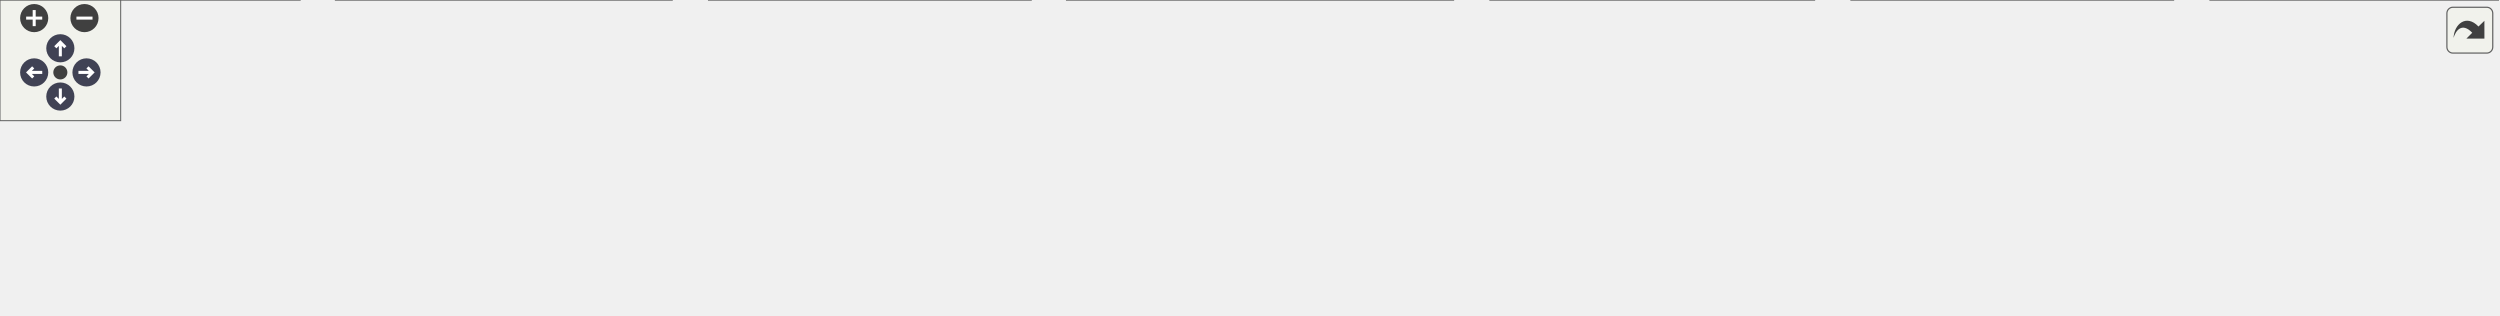
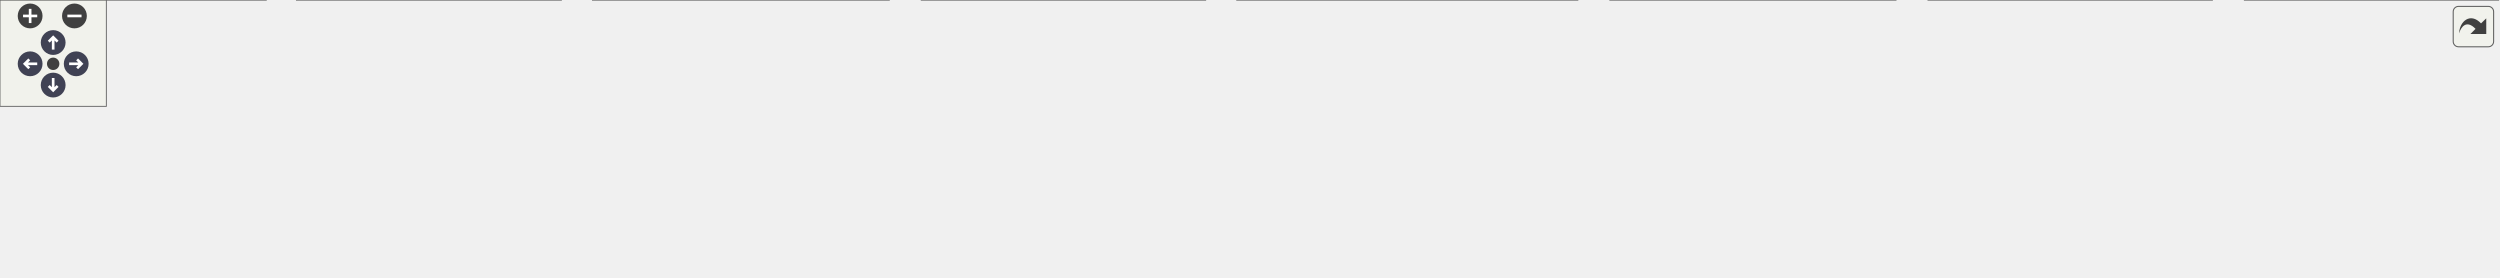
<svg xmlns="http://www.w3.org/2000/svg" xmlns:xlink="http://www.w3.org/1999/xlink" id="main" version="1.1" xml:space="preserve">
  <style type="text/css">
.node, .edge {opacity: 0.7;}
.node.selected, .edge.selected {opacity: 1;}
.edge:hover path { stroke: red; }
.edge:hover polygon { stroke: red; fill: red; }
</style>
  <defs>
    <circle id="rim" cx="0" cy="0" r="7" />
    <circle id="rim2" cx="0" cy="0" r="3.5" />
    <g id="zoomPlus">
      <use xlink:href="#rim" fill="#404040">
        <set attributeName="fill" to="#808080" begin="zoomplus.mouseover" end="zoomplus.mouseout" />
      </use>
      <path d="M-4,0h8M0,-4v8" fill="none" stroke="white" stroke-width="1.5" pointer-events="none" />
    </g>
    <g id="zoomMin">
      <use xlink:href="#rim" fill="#404040">
        <set attributeName="fill" to="#808080" begin="zoomminus.mouseover" end="zoomminus.mouseout" />
      </use>
      <path d="M-4,0h8" fill="none" stroke="white" stroke-width="1.5" pointer-events="none" />
    </g>
    <g id="arrowUp" transform="translate(30 24)">
      <use xlink:href="#rim" />
      <path pointer-events="none" fill="none" stroke="white" stroke-width="1.5" d="M0,-3.0v7 M-2.5,-0.5L0,-3.0L2.5,-0.5" />
    </g>
    <g id="arrowRight" transform="rotate(90) translate(36 -43)">
      <use xlink:href="#rim" />
      <path pointer-events="none" fill="none" stroke="white" stroke-width="1.5" d="M0,-3.0v7 M-2.5,-0.5L0,-3.0L2.5,-0.5" />
    </g>
    <g id="arrowDown" transform="rotate(180) translate(-30 -48)">
      <use xlink:href="#rim" />
      <path pointer-events="none" fill="none" stroke="white" stroke-width="1.5" d="M0,-3.0v7 M-2.5,-0.5L0,-3.0L2.5,-0.5" />
    </g>
    <g id="arrowLeft" transform="rotate(270) translate(-36 17)">
      <use xlink:href="#rim" />
      <path pointer-events="none" fill="none" stroke="white" stroke-width="1.5" d="M0,-3.0v7 M-2.5,-0.5L0,-3.0L2.5,-0.5" />
    </g>
    <g id="resetDef">
      <use xlink:href="#rim2" fill="#404040">
        <set attributeName="fill" to="#808080" begin="reset.mouseover" end="reset.mouseout" />
      </use>
    </g>
  </defs>
  <svg id="graph" class="graph">
    <g id="viewport">
      <g id="Node000001" class="node">
        <g id="a_Node000001">
          <a xlink:title=" ">
-             <polygon fill="#999999" stroke="#666666" points="706.5,-96 546.5,-96 546.5,-66 706.5,-66 706.5,-96" />
-             <text text-anchor="start" x="554.5" y="-84" font-family="Malgun Gothic" font-size="10.00">Source/Onepiece/Interactable</text>
-             <text text-anchor="middle" x="626.5" y="-73" font-family="Malgun Gothic" font-size="10.00">/Public/luggage.h</text>
+             <polygon fill="#999999" stroke="#666666" points="777,-96 617,-96 617,-66 777,-66 777,-96" />
+             <text text-anchor="start" x="625" y="-84" font-family="Malgun Gothic" font-size="10.00">Source/Onepiece/Interactable</text>
+             <text text-anchor="middle" x="697" y="-73" font-family="Malgun Gothic" font-size="10.00">/Public/luggage.h</text>
          </a>
        </g>
      </g>
      <g id="Node000002" class="node">
        <g id="a_Node000002">
-           <a xlink:href="UHookSystem_8cpp.html" target="_top" xlink:title="UHookSystem 구현">
-             <polygon fill="white" stroke="#666666" points="149,-30 0,-30 0,0 149,0 149,-30" />
+           <a xlink:href="APlayerControl_8cpp.html" target="_top" xlink:title="APlayerControl 구현에 대한 Doxygen 주석을 제공합니다.">
+             <polygon fill="white" stroke="#666666" points="150,-30 0,-30 0,0 150,0 150,-30" />
            <text text-anchor="start" x="8" y="-18" font-family="Malgun Gothic" font-size="10.00">Source/Onepiece/Character</text>
-             <text text-anchor="middle" x="74.5" y="-7" font-family="Malgun Gothic" font-size="10.00">/Private/UHookSystem.cpp</text>
+             <text text-anchor="middle" x="75" y="-7" font-family="Malgun Gothic" font-size="10.00">/Private/APlayerControl.cpp</text>
          </a>
        </g>
      </g>
      <g id="edge1_Node000001_Node000002" class="edge">
        <g id="a_edge1_Node000001_Node000002">
          <a xlink:title=" ">
-             <path fill="none" stroke="#63b8ff" d="M536.13,-72.01C441.54,-63.27 288.8,-48.06 157.5,-30 154.75,-29.62 151.95,-29.22 149.12,-28.81" />
-             <polygon fill="#63b8ff" stroke="#63b8ff" points="535.96,-75.51 546.24,-72.94 536.6,-68.54 535.96,-75.51" />
+             <path fill="none" stroke="#63b8ff" d="M606.75,-73.7C499.52,-65.73 315.3,-50.53 158,-30 155.39,-29.66 152.74,-29.3 150.06,-28.92" />
+             <polygon fill="#63b8ff" stroke="#63b8ff" points="606.66,-77.2 616.89,-74.44 607.17,-70.22 606.66,-77.2" />
          </a>
        </g>
      </g>
      <g id="Node000003" class="node">
        <g id="a_Node000003">
-           <a xlink:href="ALingoGameMode_8cpp.html" target="_top" xlink:title=" ">
-             <polygon fill="white" stroke="#666666" points="334,-30 167,-30 167,0 334,0 334,-30" />
-             <text text-anchor="start" x="175" y="-18" font-family="Malgun Gothic" font-size="10.00">Source/Onepiece/Game</text>
-             <text text-anchor="middle" x="250.5" y="-7" font-family="Malgun Gothic" font-size="10.00">/Private/ALingoGameMode.cpp</text>
+           <a xlink:href="UHookSystem_8cpp.html" target="_top" xlink:title="UHookSystem 구현">
+             <polygon fill="white" stroke="#666666" points="316.5,-30 167.5,-30 167.5,0 316.5,0 316.5,-30" />
+             <text text-anchor="start" x="175.5" y="-18" font-family="Malgun Gothic" font-size="10.00">Source/Onepiece/Character</text>
+             <text text-anchor="middle" x="242" y="-7" font-family="Malgun Gothic" font-size="10.00">/Private/UHookSystem.cpp</text>
          </a>
        </g>
      </g>
      <g id="edge2_Node000001_Node000003" class="edge">
        <g id="a_edge2_Node000001_Node000003">
          <a xlink:title=" ">
-             <path fill="none" stroke="#63b8ff" d="M536.16,-64.62C474.3,-54.09 392.92,-40.24 332.85,-30.02" />
-             <polygon fill="#63b8ff" stroke="#63b8ff" points="535.85,-68.12 546.3,-66.35 537.03,-61.22 535.85,-68.12" />
+             <path fill="none" stroke="#63b8ff" d="M606.76,-68.73C531.35,-59.11 421.04,-44.55 325,-30 322.25,-29.58 319.46,-29.15 316.64,-28.71" />
+             <polygon fill="#63b8ff" stroke="#63b8ff" points="606.34,-72.21 616.7,-70 607.23,-65.26 606.34,-72.21" />
          </a>
        </g>
      </g>
      <g id="Node000004" class="node">
        <g id="a_Node000004">
-           <a xlink:href="AWeightSwitch_8cpp.html" target="_top" xlink:title=" ">
-             <polygon fill="white" stroke="#666666" points="512.5,-30 352.5,-30 352.5,0 512.5,0 512.5,-30" />
-             <text text-anchor="start" x="360.5" y="-18" font-family="Malgun Gothic" font-size="10.00">Source/Onepiece/Interactable</text>
-             <text text-anchor="middle" x="432.5" y="-7" font-family="Malgun Gothic" font-size="10.00">/Private/AWeightSwitch.cpp</text>
+           <a xlink:href="ALingoGameMode_8cpp.html" target="_top" xlink:title=" ">
+             <polygon fill="white" stroke="#666666" points="501.5,-30 334.5,-30 334.5,0 501.5,0 501.5,-30" />
+             <text text-anchor="start" x="342.5" y="-18" font-family="Malgun Gothic" font-size="10.00">Source/Onepiece/Game</text>
+             <text text-anchor="middle" x="418" y="-7" font-family="Malgun Gothic" font-size="10.00">/Private/ALingoGameMode.cpp</text>
          </a>
        </g>
      </g>
      <g id="edge3_Node000001_Node000004" class="edge">
        <g id="a_edge3_Node000001_Node000004">
          <a xlink:title=" ">
-             <path fill="none" stroke="#63b8ff" d="M574.13,-62.72C543.04,-52.47 504.14,-39.63 474.97,-30.01" />
-             <polygon fill="#63b8ff" stroke="#63b8ff" points="573.33,-66.15 583.93,-65.95 575.53,-59.5 573.33,-66.15" />
+             <path fill="none" stroke="#63b8ff" d="M626,-63.71C580.63,-53.31 522.39,-39.95 479.08,-30.01" />
+             <polygon fill="#63b8ff" stroke="#63b8ff" points="625.24,-67.13 635.77,-65.95 626.81,-60.31 625.24,-67.13" />
          </a>
        </g>
      </g>
      <g id="Node000005" class="node">
        <g id="a_Node000005">
-           <a xlink:href="InteractableComponent_8cpp.html" target="_top" xlink:title=" ">
-             <polygon fill="white" stroke="#666666" points="722.5,-30 530.5,-30 530.5,0 722.5,0 722.5,-30" />
-             <text text-anchor="start" x="538.5" y="-18" font-family="Malgun Gothic" font-size="10.00">Source/Onepiece/Interactable</text>
-             <text text-anchor="middle" x="626.5" y="-7" font-family="Malgun Gothic" font-size="10.00">/Private/InteractableComponent.cpp</text>
+           <a xlink:href="AWeightSwitch_8cpp.html" target="_top" xlink:title=" ">
+             <polygon fill="white" stroke="#666666" points="680,-30 520,-30 520,0 680,0 680,-30" />
+             <text text-anchor="start" x="528" y="-18" font-family="Malgun Gothic" font-size="10.00">Source/Onepiece/Interactable</text>
+             <text text-anchor="middle" x="600" y="-7" font-family="Malgun Gothic" font-size="10.00">/Private/AWeightSwitch.cpp</text>
          </a>
        </g>
      </g>
      <g id="edge4_Node000001_Node000005" class="edge">
        <g id="a_edge4_Node000001_Node000005">
          <a xlink:title=" ">
-             <path fill="none" stroke="#63b8ff" d="M626.5,-55.54C626.5,-46.96 626.5,-37.61 626.5,-30.16" />
-             <polygon fill="#63b8ff" stroke="#63b8ff" points="623,-55.8 626.5,-65.8 630,-55.8 623,-55.8" />
+             <path fill="none" stroke="#63b8ff" d="M666.73,-60.03C652.05,-50.34 634.77,-38.94 621.47,-30.16" />
+             <polygon fill="#63b8ff" stroke="#63b8ff" points="665.2,-63.21 675.47,-65.8 669.05,-57.37 665.2,-63.21" />
          </a>
        </g>
      </g>
      <g id="Node000006" class="node">
        <g id="a_Node000006">
-           <a xlink:href="LuggageManager_8cpp.html" target="_top" xlink:title=" ">
-             <polygon fill="white" stroke="#666666" points="902,-30 741,-30 741,0 902,0 902,-30" />
-             <text text-anchor="start" x="749" y="-18" font-family="Malgun Gothic" font-size="10.00">Source/Onepiece/Interactable</text>
-             <text text-anchor="middle" x="821.5" y="-7" font-family="Malgun Gothic" font-size="10.00">/Private/LuggageManager.cpp</text>
+           <a xlink:href="InteractableComponent_8cpp.html" target="_top" xlink:title=" ">
+             <polygon fill="white" stroke="#666666" points="890,-30 698,-30 698,0 890,0 890,-30" />
+             <text text-anchor="start" x="706" y="-18" font-family="Malgun Gothic" font-size="10.00">Source/Onepiece/Interactable</text>
+             <text text-anchor="middle" x="794" y="-7" font-family="Malgun Gothic" font-size="10.00">/Private/InteractableComponent.cpp</text>
          </a>
        </g>
      </g>
      <g id="edge5_Node000001_Node000006" class="edge">
        <g id="a_edge5_Node000001_Node000006">
          <a xlink:title=" ">
-             <path fill="none" stroke="#63b8ff" d="M679.14,-62.72C710.39,-52.47 749.49,-39.63 778.81,-30.01" />
-             <polygon fill="#63b8ff" stroke="#63b8ff" points="677.7,-59.51 669.29,-65.95 679.89,-66.16 677.7,-59.51" />
+             <path fill="none" stroke="#63b8ff" d="M727.27,-60.03C741.95,-50.34 759.23,-38.94 772.53,-30.16" />
+             <polygon fill="#63b8ff" stroke="#63b8ff" points="724.95,-57.37 718.53,-65.8 728.8,-63.21 724.95,-57.37" />
          </a>
        </g>
      </g>
      <g id="Node000007" class="node">
        <g id="a_Node000007">
-           <a xlink:href="luggage_8cpp.html" target="_top" xlink:title=" ">
-             <polygon fill="white" stroke="#666666" points="1080.5,-30 920.5,-30 920.5,0 1080.5,0 1080.5,-30" />
-             <text text-anchor="start" x="928.5" y="-18" font-family="Malgun Gothic" font-size="10.00">Source/Onepiece/Interactable</text>
-             <text text-anchor="middle" x="1000.5" y="-7" font-family="Malgun Gothic" font-size="10.00">/Private/luggage.cpp</text>
+           <a xlink:href="LuggageManager_8cpp.html" target="_top" xlink:title=" ">
+             <polygon fill="white" stroke="#666666" points="1069.5,-30 908.5,-30 908.5,0 1069.5,0 1069.5,-30" />
+             <text text-anchor="start" x="916.5" y="-18" font-family="Malgun Gothic" font-size="10.00">Source/Onepiece/Interactable</text>
+             <text text-anchor="middle" x="989" y="-7" font-family="Malgun Gothic" font-size="10.00">/Private/LuggageManager.cpp</text>
          </a>
        </g>
      </g>
      <g id="edge6_Node000001_Node000007" class="edge">
        <g id="a_edge6_Node000001_Node000007">
          <a xlink:title=" ">
-             <path fill="none" stroke="#63b8ff" d="M716.91,-64.53C779,-53.9 860.66,-39.93 920.4,-29.71" />
-             <polygon fill="#63b8ff" stroke="#63b8ff" points="716,-61.13 706.73,-66.27 717.18,-68.03 716,-61.13" />
+             <path fill="none" stroke="#63b8ff" d="M771.01,-63.78C818.54,-53.36 879.65,-39.97 925.07,-30.01" />
+             <polygon fill="#63b8ff" stroke="#63b8ff" points="770.1,-60.4 761.08,-65.95 771.6,-67.23 770.1,-60.4" />
          </a>
        </g>
      </g>
      <g id="Node000008" class="node">
        <g id="a_Node000008">
-           <a xlink:href="ConveyorBelt_8cpp.html" target="_top" xlink:title=" ">
-             <polygon fill="white" stroke="#666666" points="1242,-30 1099,-30 1099,0 1242,0 1242,-30" />
-             <text text-anchor="start" x="1107" y="-18" font-family="Malgun Gothic" font-size="10.00">Source/Onepiece/Prop</text>
-             <text text-anchor="middle" x="1170.5" y="-7" font-family="Malgun Gothic" font-size="10.00">/Private/ConveyorBelt.cpp</text>
+           <a xlink:href="luggage_8cpp.html" target="_top" xlink:title=" ">
+             <polygon fill="white" stroke="#666666" points="1248,-30 1088,-30 1088,0 1248,0 1248,-30" />
+             <text text-anchor="start" x="1096" y="-18" font-family="Malgun Gothic" font-size="10.00">Source/Onepiece/Interactable</text>
+             <text text-anchor="middle" x="1168" y="-7" font-family="Malgun Gothic" font-size="10.00">/Private/luggage.cpp</text>
          </a>
        </g>
      </g>
      <g id="edge7_Node000001_Node000008" class="edge">
        <g id="a_edge7_Node000001_Node000008">
          <a xlink:title=" ">
-             <path fill="none" stroke="#63b8ff" d="M716.56,-71.98C810.01,-63.27 960.3,-48.12 1089.5,-30 1092.61,-29.56 1095.78,-29.1 1098.99,-28.61" />
-             <polygon fill="#63b8ff" stroke="#63b8ff" points="716.21,-68.5 706.57,-72.91 716.85,-75.47 716.21,-68.5" />
+             <path fill="none" stroke="#63b8ff" d="M787.4,-68.84C864.87,-59.11 979.37,-44.35 1079,-30 1081.94,-29.58 1084.94,-29.14 1087.96,-28.69" />
+             <polygon fill="#63b8ff" stroke="#63b8ff" points="786.69,-65.4 777.2,-70.12 787.56,-72.34 786.69,-65.4" />
+           </a>
+         </g>
+       </g>
+       <g id="Node000009" class="node">
+         <g id="a_Node000009">
+           <a xlink:href="ConveyorBelt_8cpp.html" target="_top" xlink:title=" ">
+             <polygon fill="white" stroke="#666666" points="1409.5,-30 1266.5,-30 1266.5,0 1409.5,0 1409.5,-30" />
+             <text text-anchor="start" x="1274.5" y="-18" font-family="Malgun Gothic" font-size="10.00">Source/Onepiece/Prop</text>
+             <text text-anchor="middle" x="1338" y="-7" font-family="Malgun Gothic" font-size="10.00">/Private/ConveyorBelt.cpp</text>
+           </a>
+         </g>
+       </g>
+       <g id="edge8_Node000001_Node000009" class="edge">
+         <g id="a_edge8_Node000001_Node000009">
+           <a xlink:title=" ">
+             <path fill="none" stroke="#63b8ff" d="M787.59,-74.21C898.53,-66.59 1092.05,-51.58 1257,-30 1260.11,-29.59 1263.29,-29.15 1266.49,-28.69" />
+             <polygon fill="#63b8ff" stroke="#63b8ff" points="787.18,-70.73 777.44,-74.9 787.66,-77.71 787.18,-70.73" />
          </a>
        </g>
      </g>
    </g>
  </svg>
  <g id="navigator" transform="translate(0 0)" fill="#404254">
    <rect fill="#f2f5e9" fill-opacity="0.5" stroke="#606060" stroke-width=".5" x="0" y="0" width="60" height="60" />
    <use id="zoomplus" xlink:href="#zoomPlus" x="17" y="9" />
    <use id="zoomminus" xlink:href="#zoomMin" x="42" y="9" />
    <use id="reset" xlink:href="#resetDef" x="30" y="36" />
    <use id="arrowup" xlink:href="#arrowUp" x="0" y="0" />
    <use id="arrowright" xlink:href="#arrowRight" x="0" y="0" />
    <use id="arrowdown" xlink:href="#arrowDown" x="0" y="0" />
    <use id="arrowleft" xlink:href="#arrowLeft" x="0" y="0" />
  </g>
  <svg viewBox="0 0 15 15" width="100%" height="30px" preserveAspectRatio="xMaxYMin meet">
    <g id="arrow_out" transform="scale(0.3 0.3)">
      <a xlink:href="luggage_8h__dep__incl_org.svg" target="_base">
        <rect id="button" ry="5" rx="5" y="6" x="6" height="38" width="38" fill="#f2f5e9" fill-opacity="0.5" stroke="#606060" stroke-width="1.0" />
        <path id="arrow" d="M 11.5,31.437 C 11.94,20.098 22.043,11.323 32.159,21.979 L 37.069,17.246 C 37.069,17.246 37.088,32 37.088,32 L 22.16,31.978 C 22.16,31.978 26.998,27.14 26.998,27.14 C 18.529,18.264 13.292,25.23 11.5,31.437 z" style="fill:#404040;" />
      </a>
    </g>
  </svg>
  <style type="text/css">

[data-mouse-over-selected='false'] { opacity: 0.7; }
[data-mouse-over-selected='true']  { opacity: 1.0; }

</style>
</svg>
